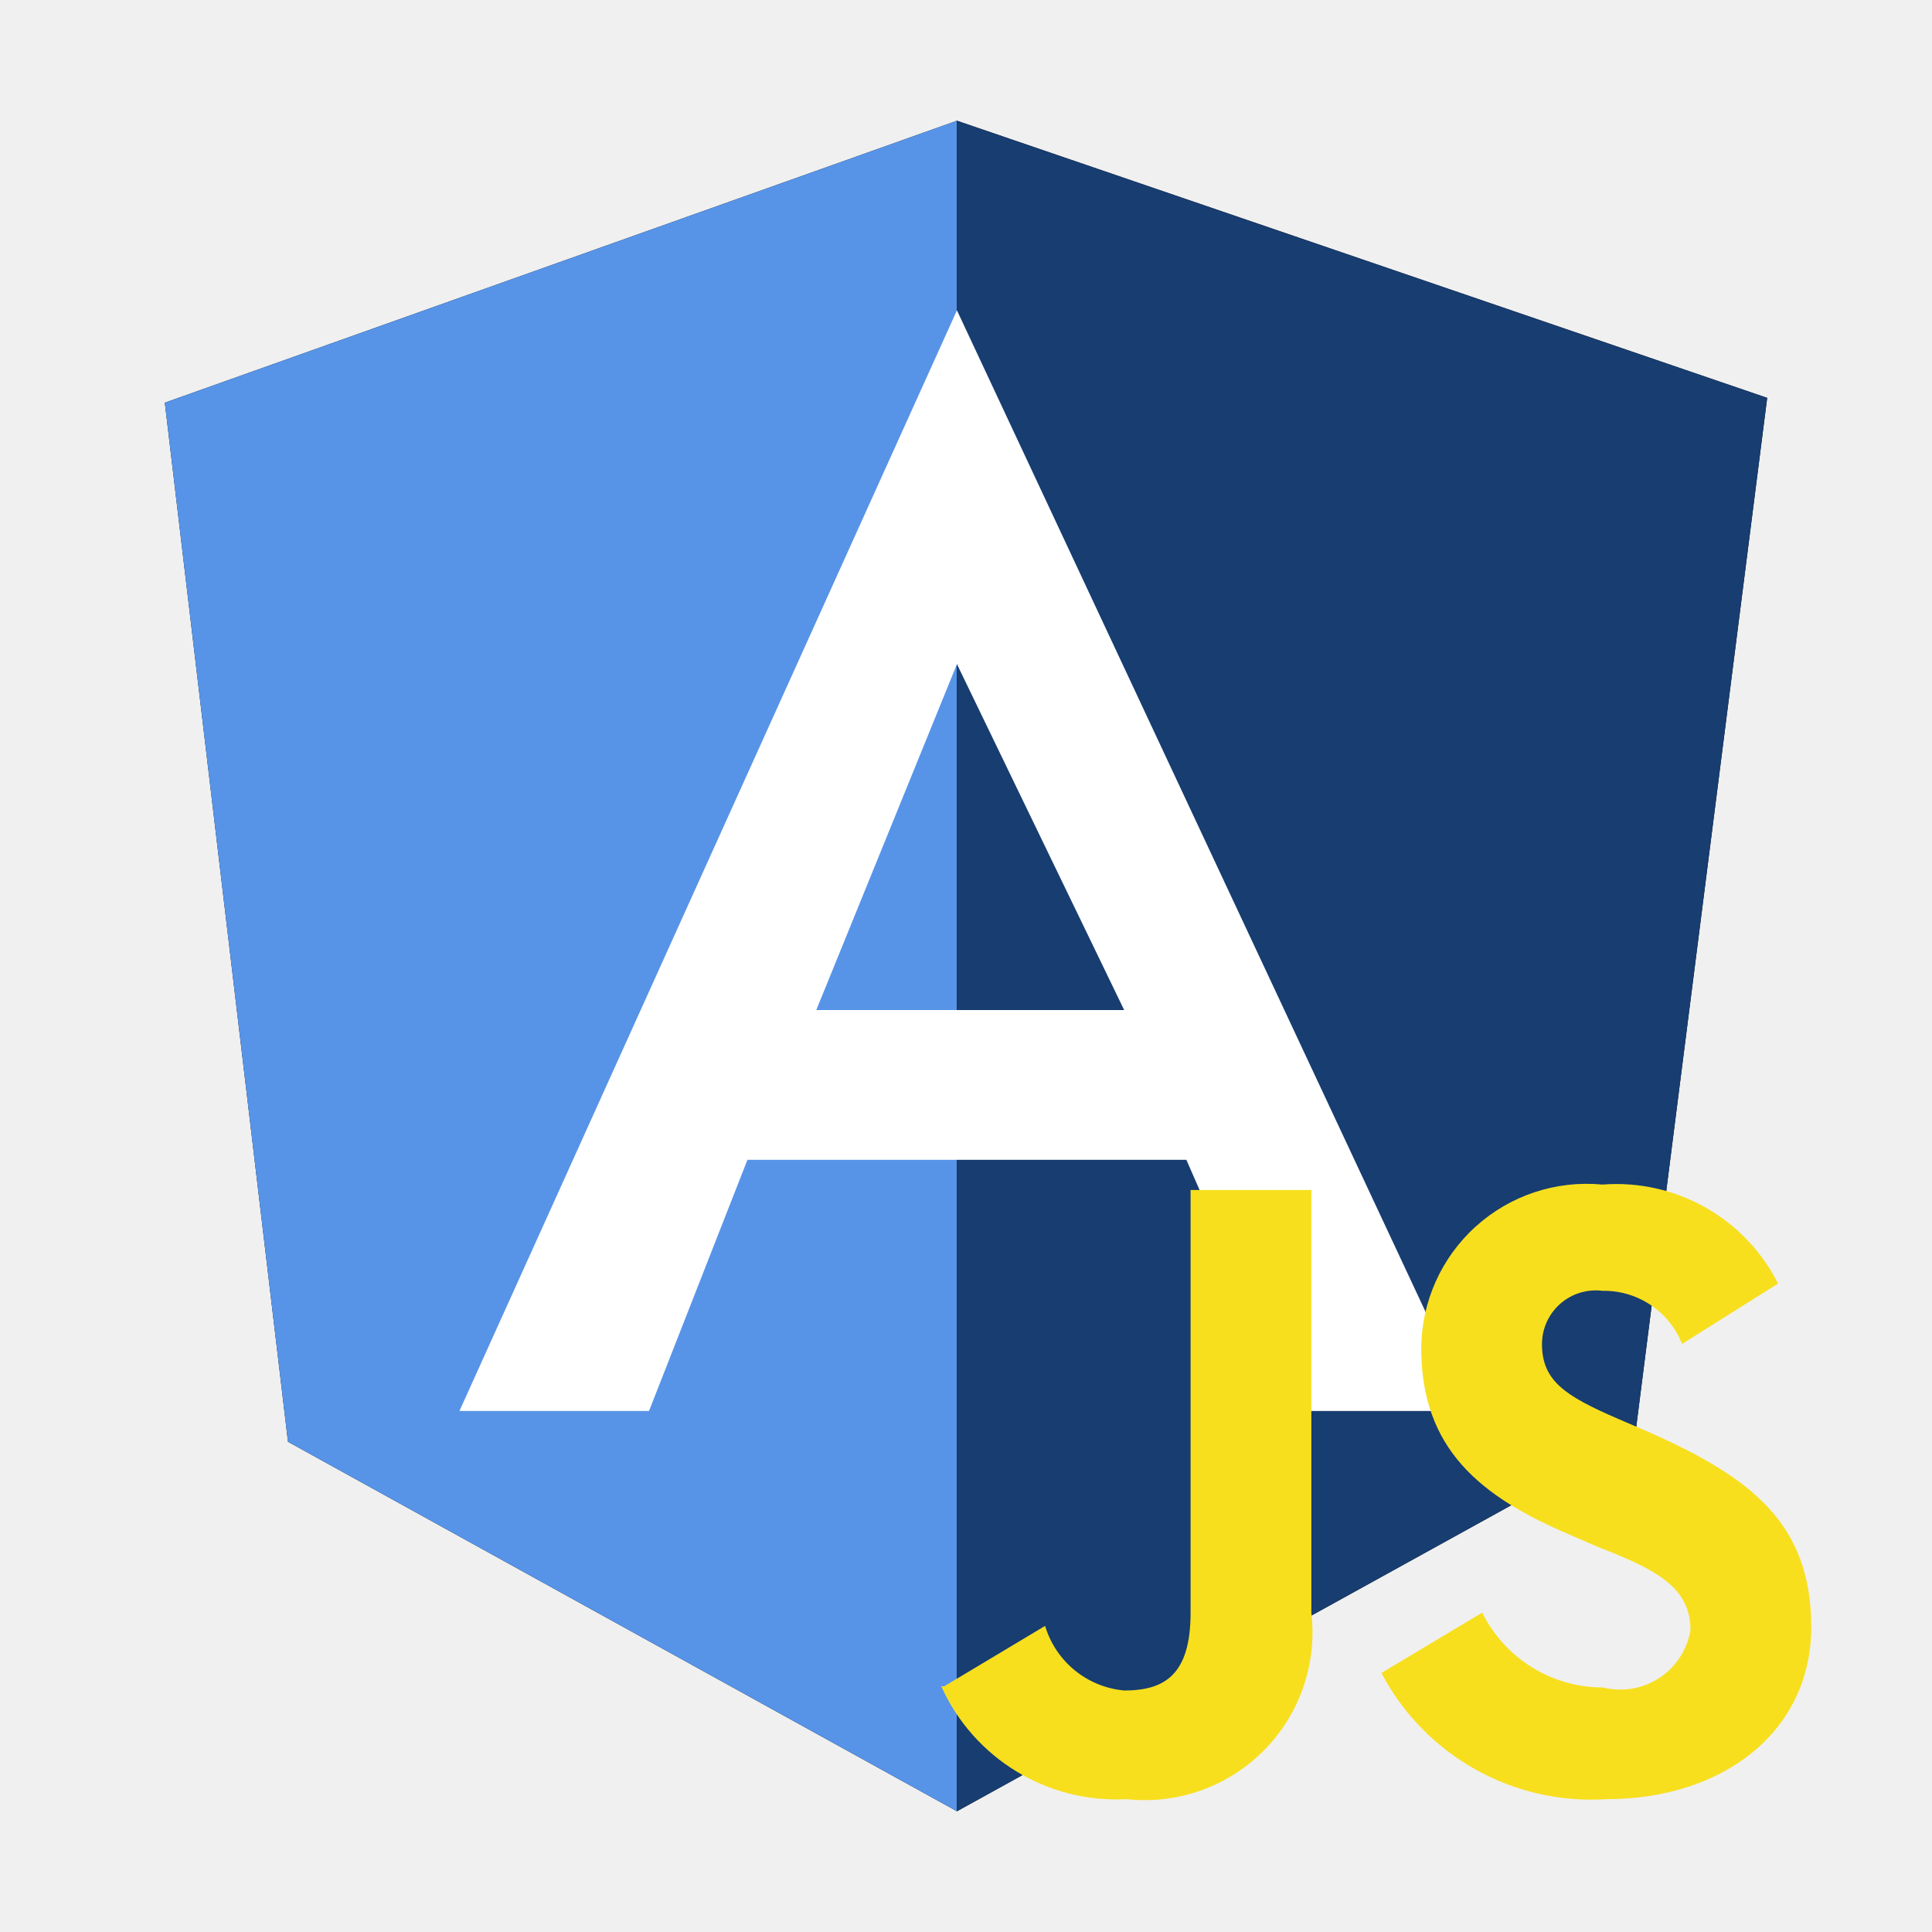
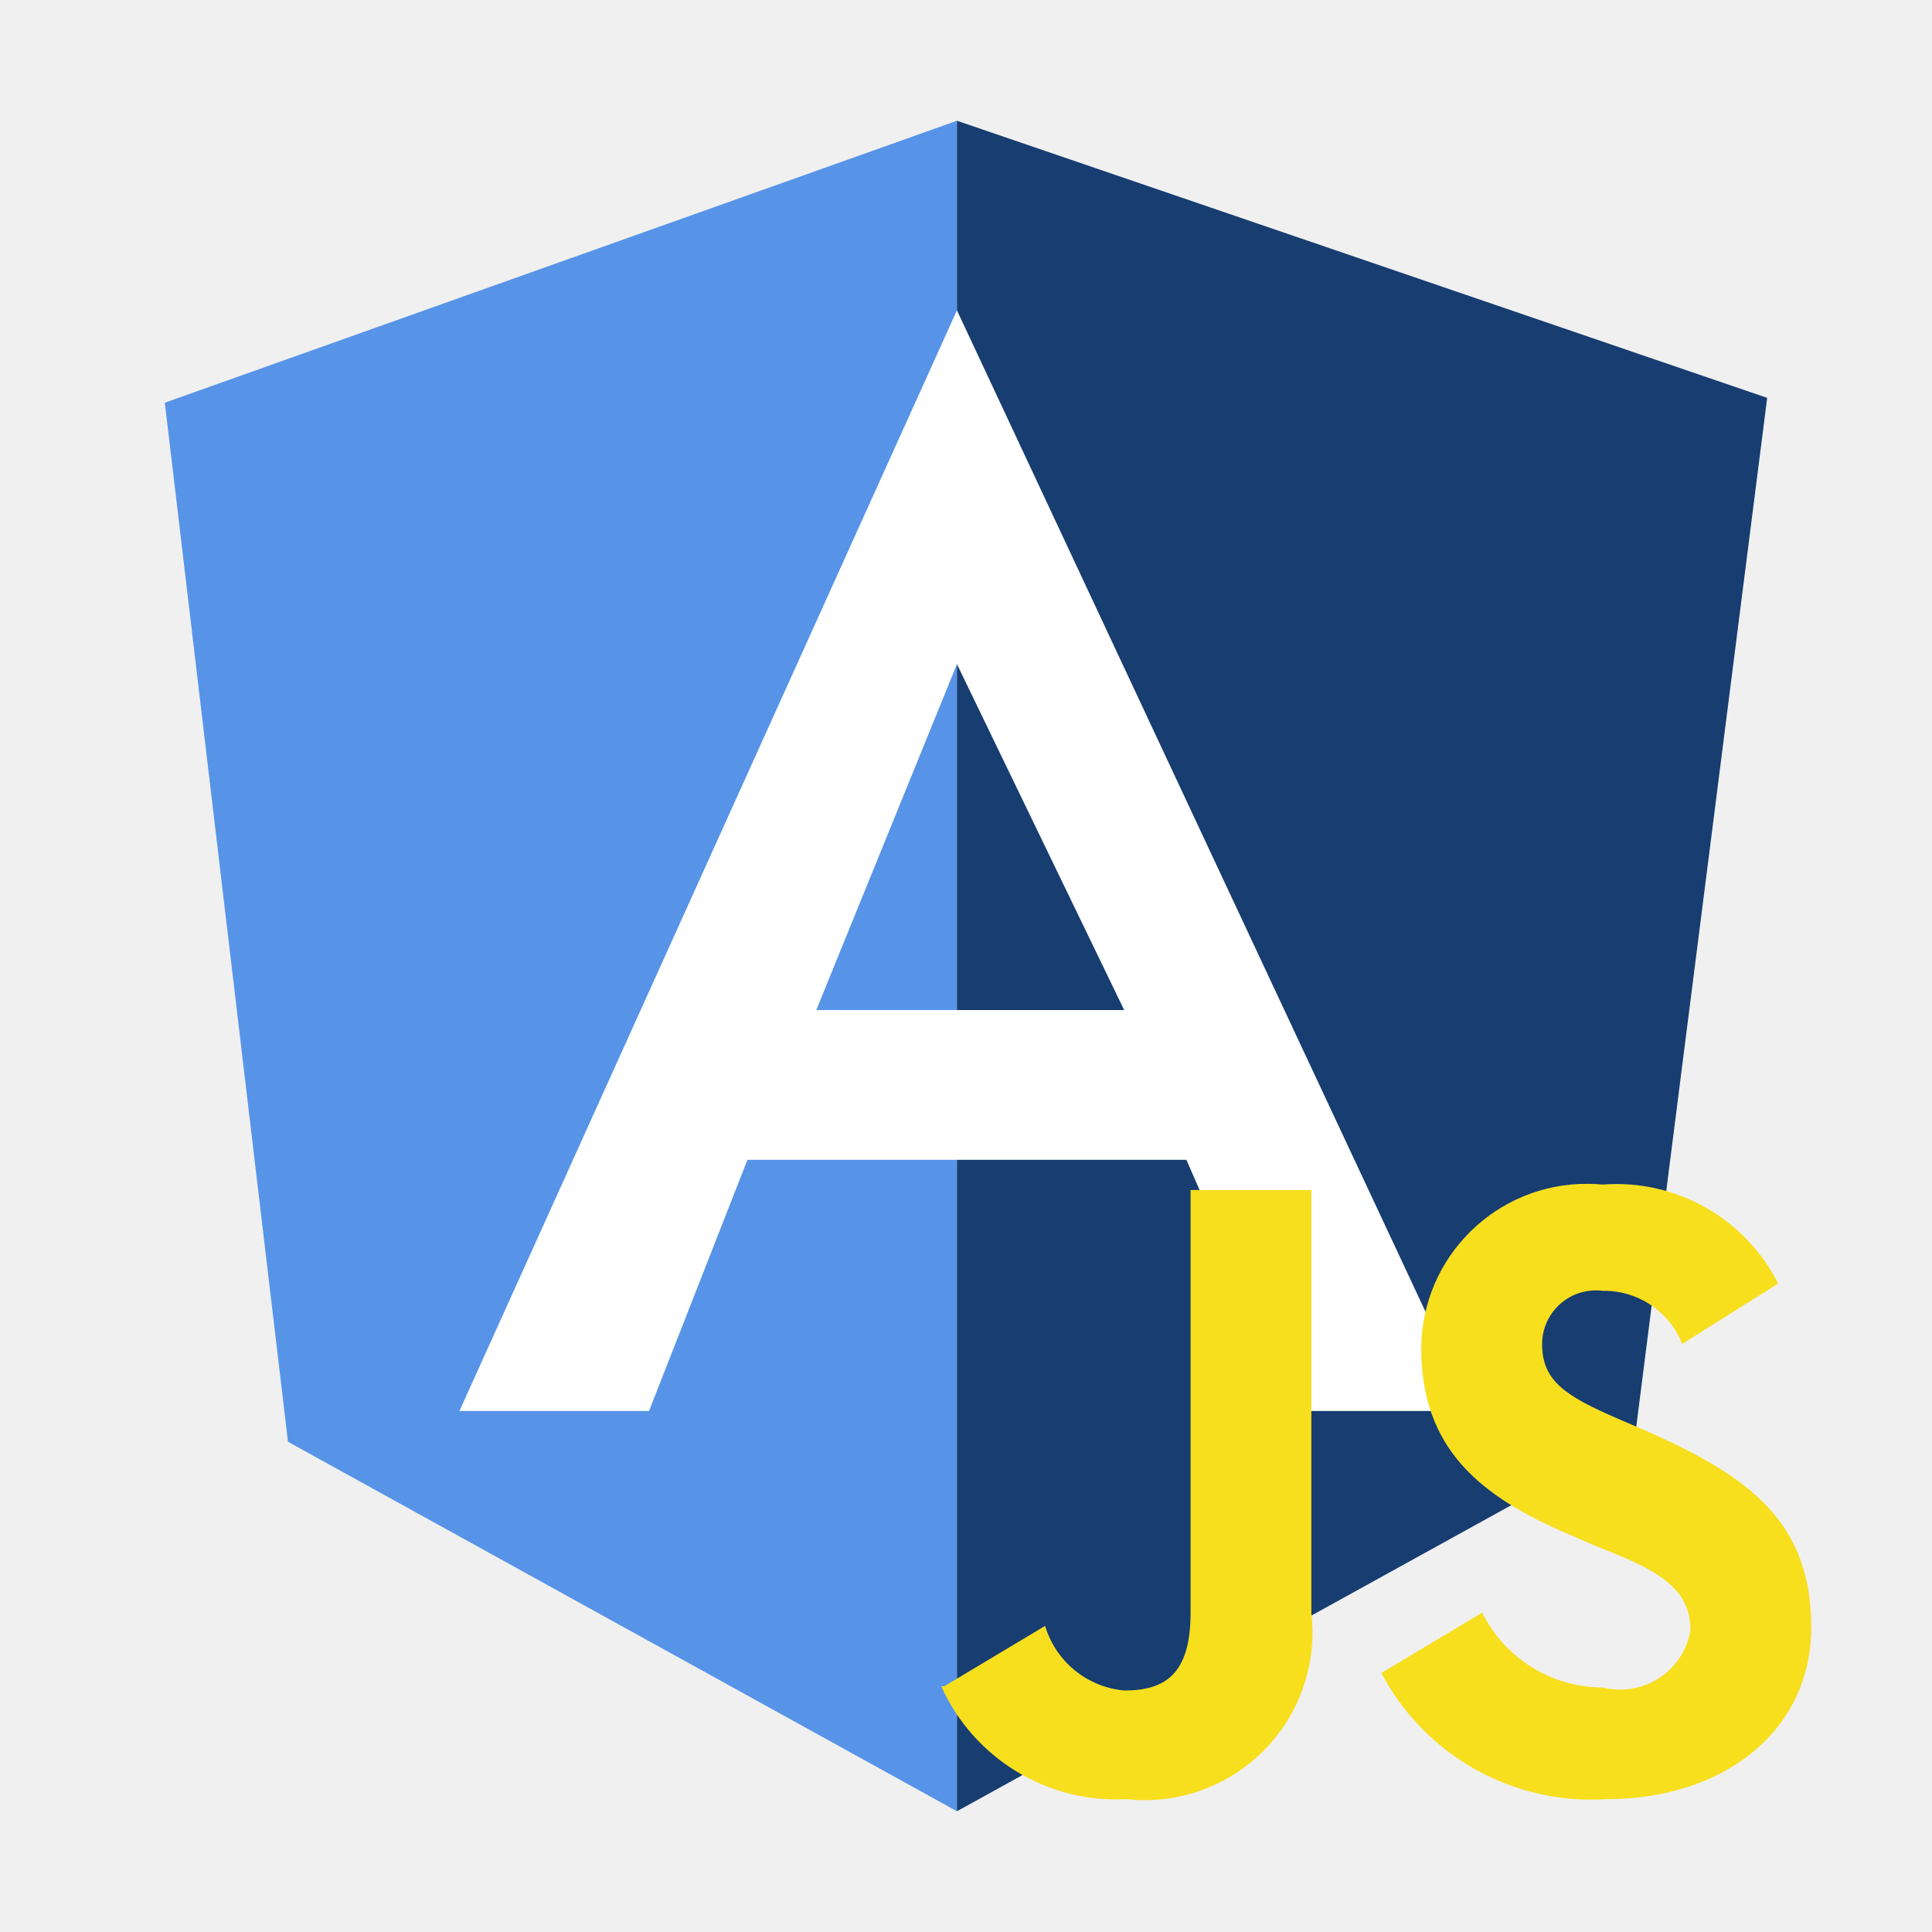
- <svg xmlns="http://www.w3.org/2000/svg" id="angular" viewBox="0 0 32 32">
-   <polygon points="2.73 6.67 15.85 2 29.27 6.59 27.08 23.8 15.85 30 4.77 23.88 2.73 6.67" />
-   <path d="M2.73,6.67L15.85,2V30L4.77,23.88Z" style="fill: #5794e8" />
-   <path d="M15.85,2L29.27,6.59,27.08,23.8,15.85,30V2Z" style="fill: #173d71" />
-   <path id="A" d="M15.85,5.14l8.53,18.23H21.47l-1.82-4.16H15.85V16.73h2.77L15.85,11l-2.33,5.73h2.33v2.48H12.38l-1.63,4.16H7.61Z" style="fill: #fff" />
-   <g id="official_js" data-name="official js">
-     <path d="M15.64,27.93l1.67-1A1.51,1.51,0,0,0,18.62,28c0.67,0,1.1-.26,1.1-1.29v-7h2v7a2.78,2.78,0,0,1-3.06,3.09,3.18,3.18,0,0,1-3.07-1.87" style="fill: #f7df1e" />
-     <path d="M22.88,27.71l1.67-1a2.23,2.23,0,0,0,2,1.24A1.18,1.18,0,0,0,28,27c0-.7-0.56-1-1.49-1.36l-0.51-.22c-1.48-.63-2.46-1.42-2.46-3.09a2.74,2.74,0,0,1,3-2.71,3,3,0,0,1,2.91,1.64l-1.59,1a1.39,1.39,0,0,0-1.32-.88,0.89,0.89,0,0,0-1,.88c0,0.61.38,0.86,1.26,1.24l0.51,0.22C29,24.47,30,25.23,30,26.95s-1.45,2.85-3.39,2.85a3.93,3.93,0,0,1-3.73-2.09" style="fill: #f7df1e" />
-   </g>
-   <rect width="32" height="32" style="fill: #fff;opacity: 0" />
+ <svg xmlns="http://www.w3.org/2000/svg" viewBox="0 0 32 32">
+   <path d="M2.73,6.67,15.85,2V30L4.77,23.88Z" style="fill:#5794e8" />
+   <path d="M15.85,2,29.27,6.59,27.08,23.8,15.85,30Z" style="fill:#173d71" />
+   <path d="M15.85,5.14l8.53,18.23H21.47l-1.82-4.16h-3.8V16.73h2.77L15.85,11l-2.33,5.73h2.33v2.48H12.38l-1.63,4.16H7.61Z" style="fill:#fff" />
+   <path d="M15.64,27.93l1.67-1A1.51,1.51,0,0,0,18.62,28c.67,0,1.1-.26,1.1-1.29v-7h2v7a2.78,2.78,0,0,1-3.06,3.09,3.18,3.18,0,0,1-3.07-1.87m7.29-.22,1.67-1a2.23,2.23,0,0,0,2,1.24,1.18,1.18,0,0,0,1.431-.859q.011-.045.019-.091c0-.7-.56-1-1.49-1.36L26,25.42c-1.48-.63-2.46-1.42-2.46-3.09A2.74,2.74,0,0,1,26.3,19.608q.121,0,.242.012a3,3,0,0,1,2.91,1.64l-1.59,1a1.39,1.39,0,0,0-1.32-.88.89.89,0,0,0-1,.88c0,.61.38.86,1.26,1.24l.51.22C29,24.47,30,25.23,30,26.95s-1.45,2.85-3.39,2.85a3.93,3.93,0,0,1-3.73-2.09" style="fill:#f7df1e" />
</svg>
